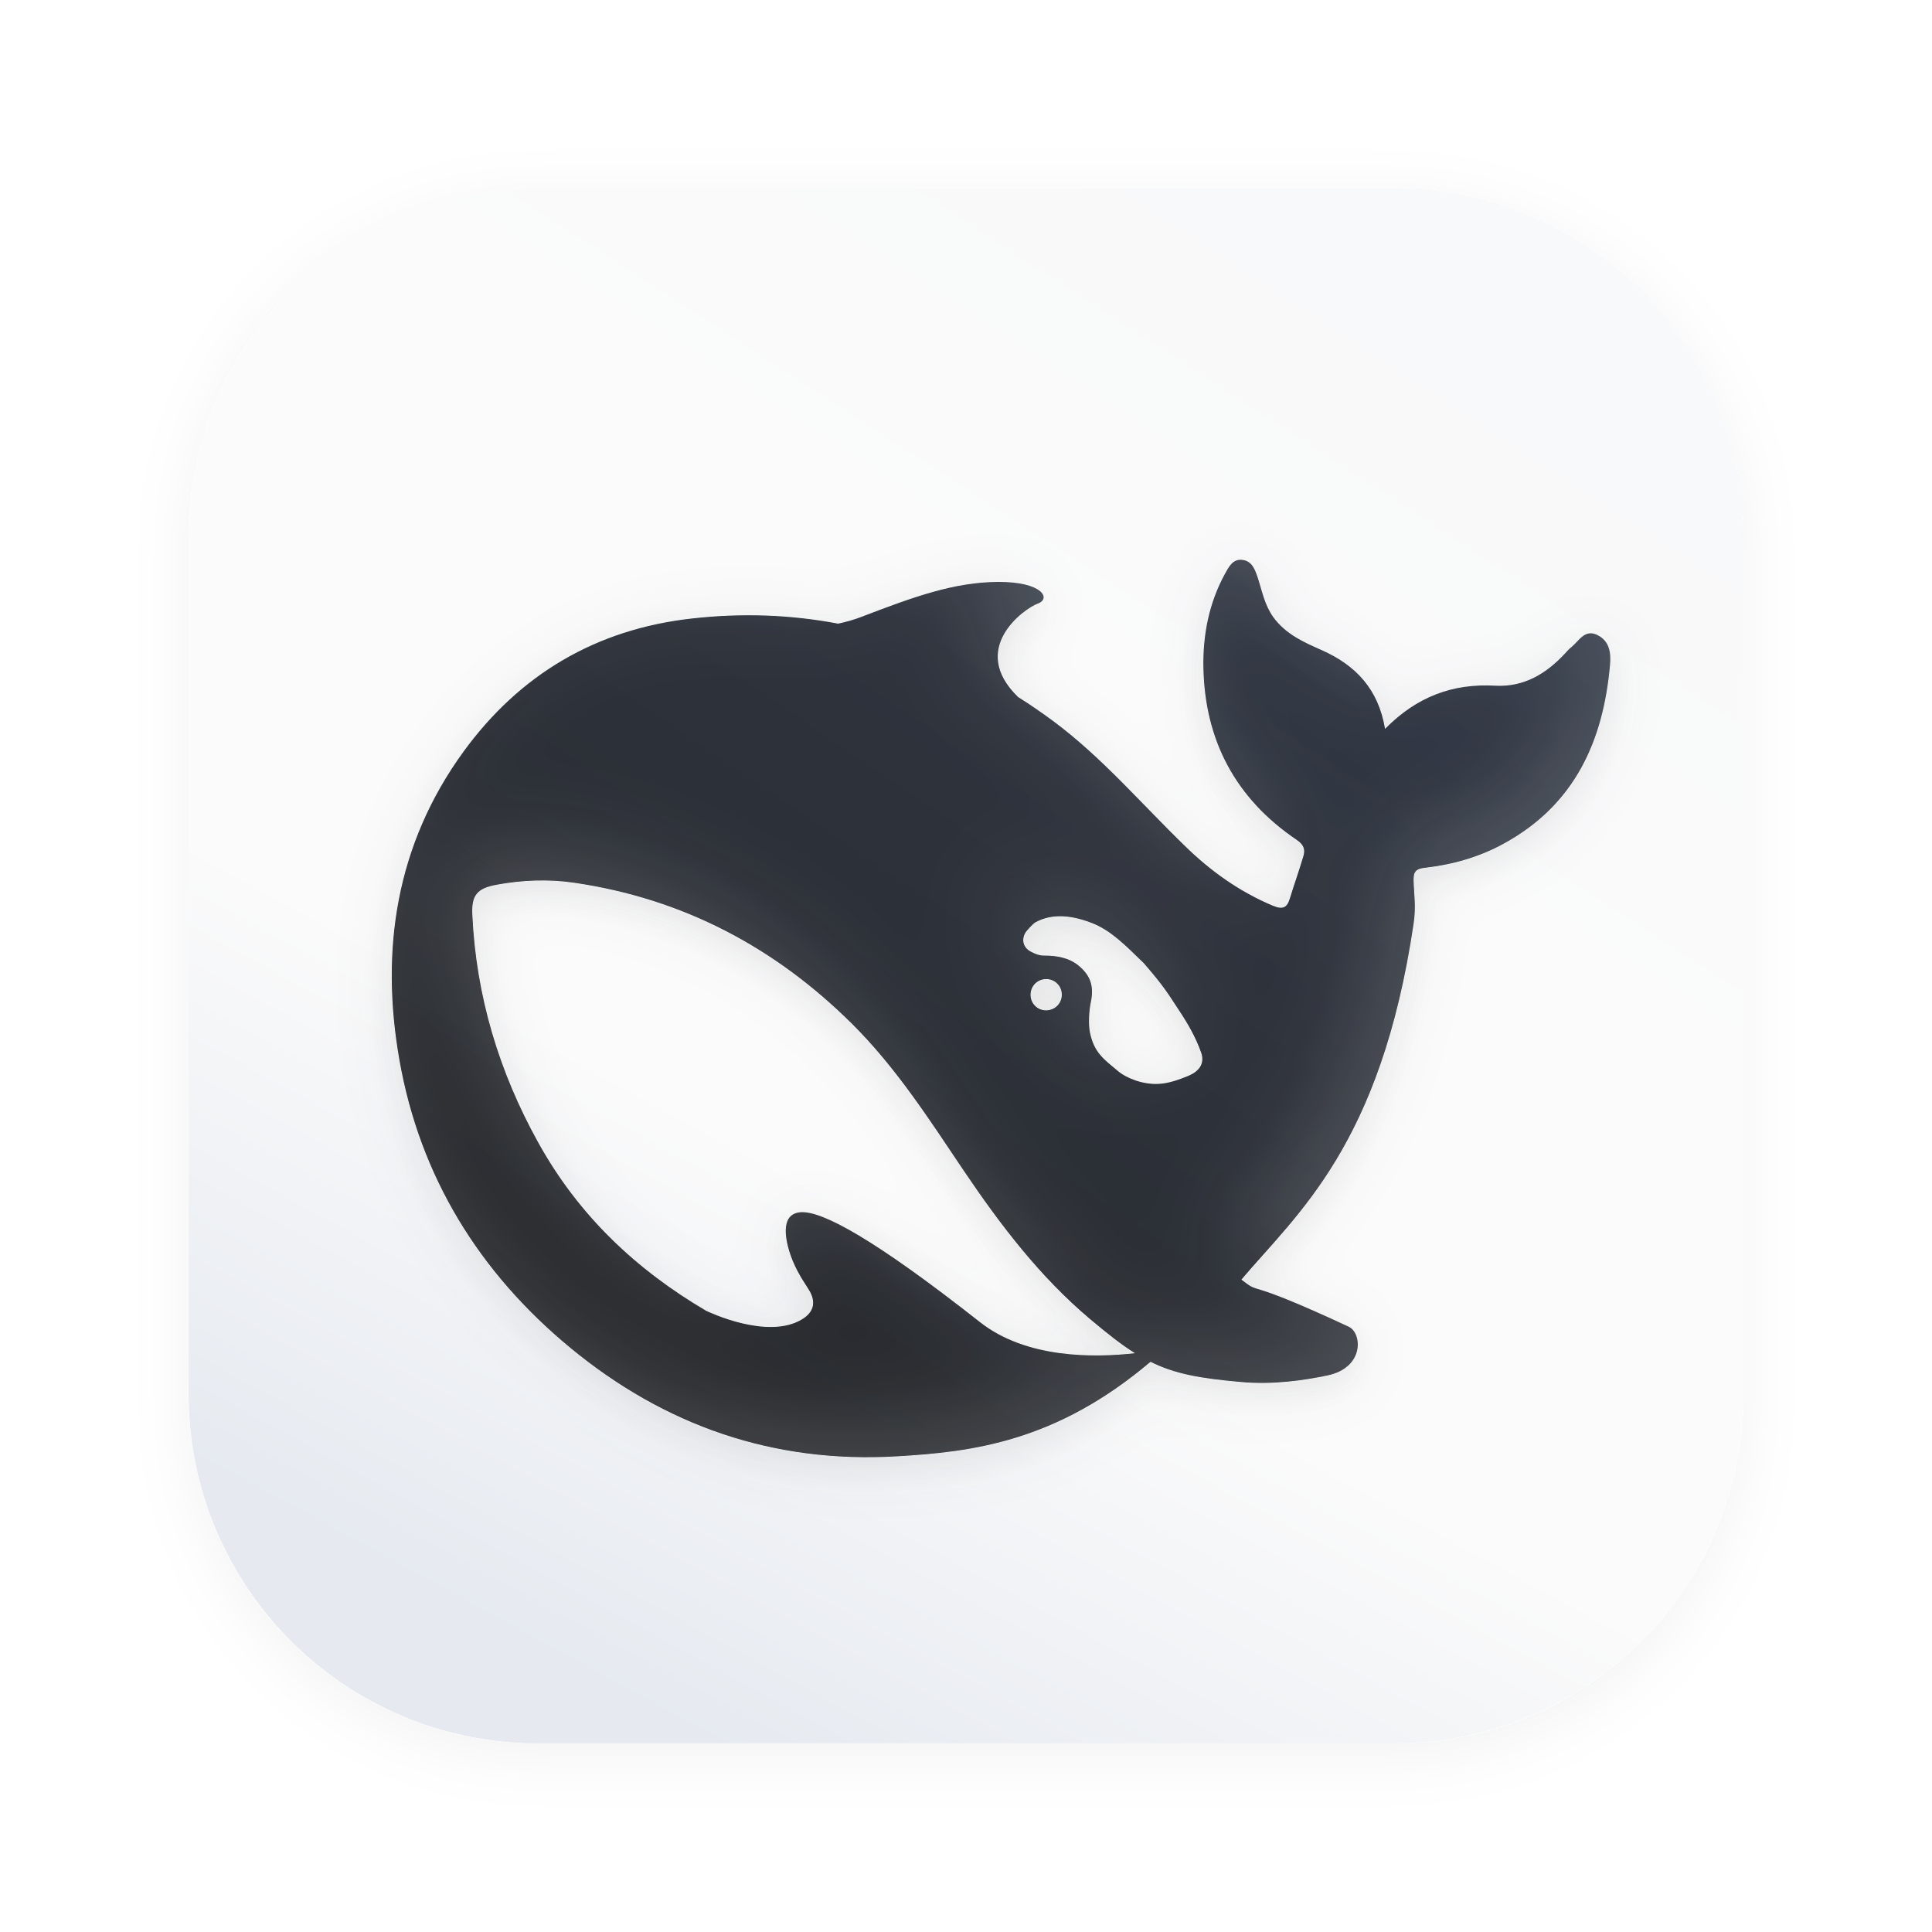
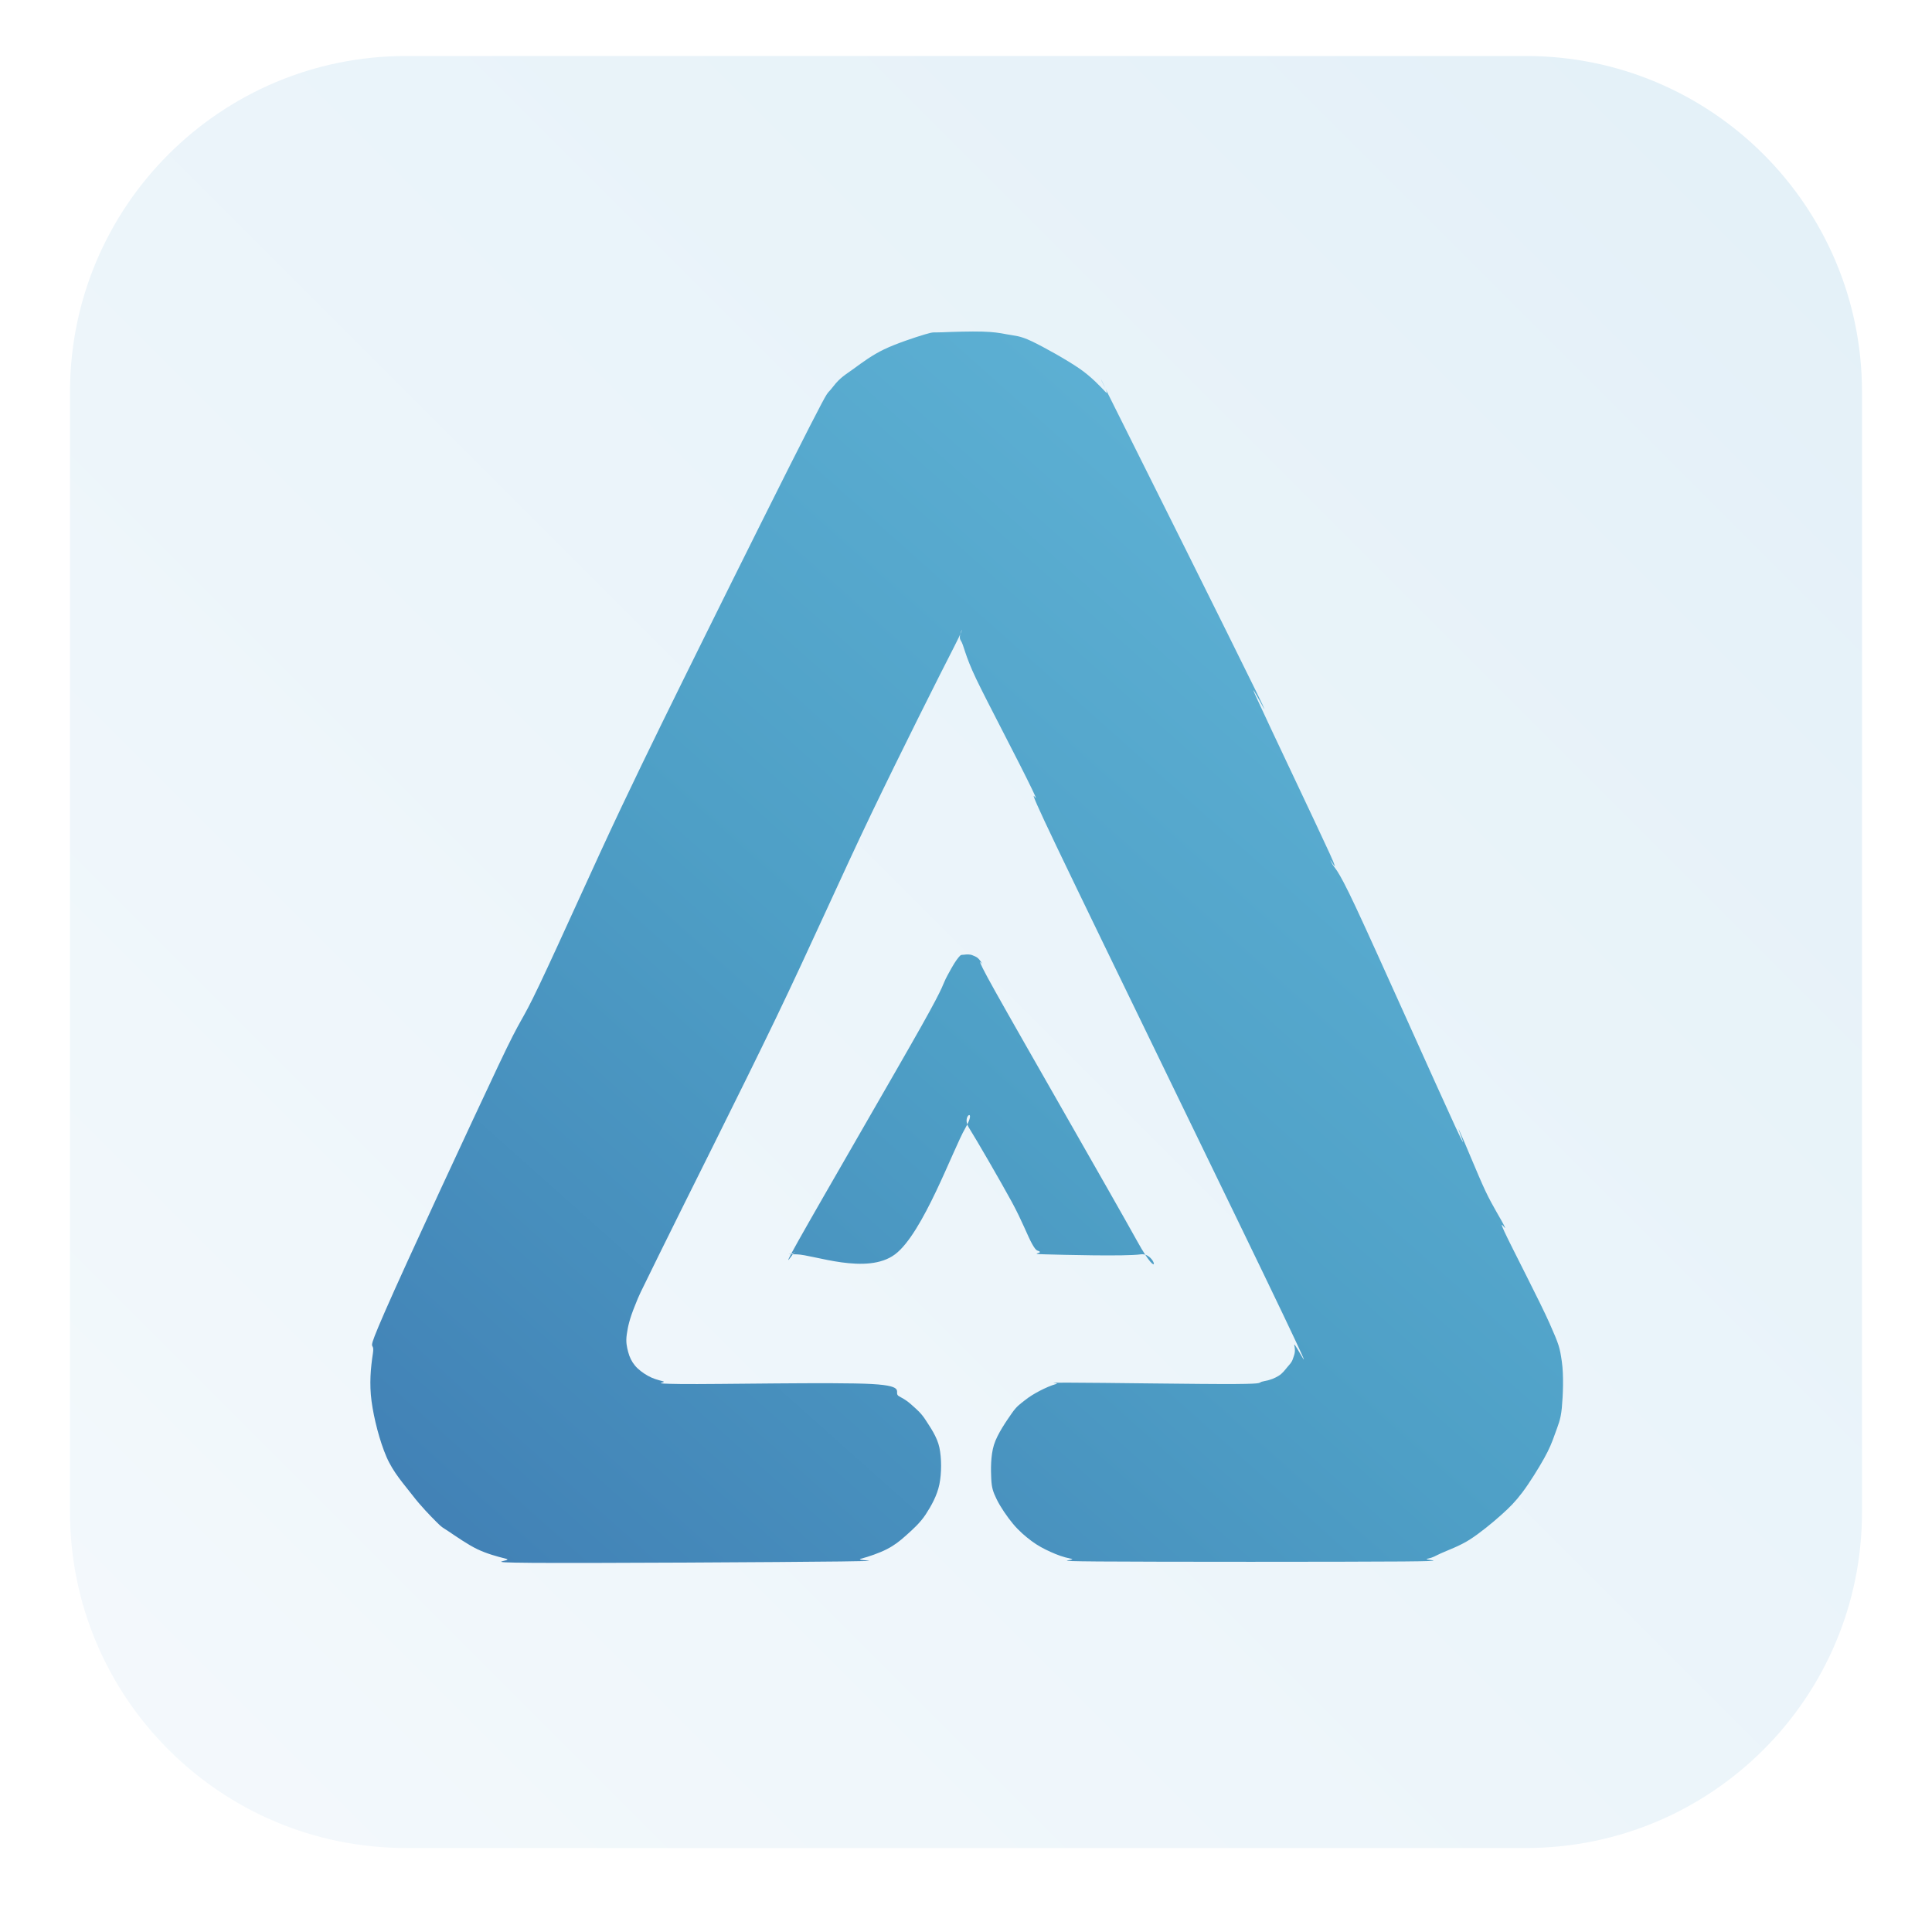
- <svg xmlns="http://www.w3.org/2000/svg" width="1024" height="1024" viewBox="0 0 1024 1024" fill="none">
-   <g transform="translate(100 100) scale(0.8046875) translate(-40 -32)">
-     <g filter="url(#filter0_d_1637_371)">
-       <rect rx="230" width="1024" height="1024" transform="translate(40 32)" fill="#FBFBFB" />
-       <rect rx="230" width="1024" height="1024" transform="translate(40 32)" fill="url(#paint0_linear_1637_371)" fill-opacity="0.4" />
-       <rect rx="230" width="1024" height="1024" transform="translate(40 32)" fill="url(#paint1_linear_1637_371)" fill-opacity="0.8" />
-       <g filter="url(#filter1_ddi_1637_371)">
-         <path d="M968.002 326.025C959.5 321.85 955.842 329.804 950.865 333.835C949.162 335.143 947.722 336.834 946.283 338.393C933.859 351.673 919.336 360.407 900.376 359.363C872.649 357.804 848.963 366.525 828.035 387.759C823.586 361.583 808.812 345.951 786.313 335.936C774.536 330.729 762.64 325.51 754.401 314.186C748.645 306.112 747.074 297.127 744.195 288.274C742.36 282.936 740.538 277.465 734.385 276.554C727.718 275.51 725.103 281.112 722.476 285.803C712.006 304.95 707.952 326.039 708.349 347.405C709.26 395.463 729.54 433.742 769.823 460.962C774.404 464.094 775.579 467.212 774.14 471.771C771.394 481.153 768.119 490.257 765.241 499.639C763.406 505.624 760.66 506.933 754.256 504.329C732.154 495.08 713.049 481.417 696.175 464.874C667.524 437.138 641.633 406.536 609.325 382.566C601.733 376.964 594.154 371.758 586.298 366.802C553.33 334.773 590.616 308.464 599.251 305.333C608.282 302.082 602.393 290.877 573.214 291.009C544.048 291.141 517.364 300.906 483.353 313.935C478.389 315.891 473.147 317.318 467.786 318.494C436.917 312.64 404.873 311.332 371.377 315.111C308.332 322.141 257.975 351.964 220.953 402.876C176.471 464.081 166.014 533.624 178.835 606.153C192.302 682.594 231.291 745.887 291.194 795.372C353.328 846.68 424.876 871.813 506.498 866.99C556.076 864.122 611.279 857.489 673.532 804.74C689.23 812.55 705.708 815.681 733.052 818.02C754.111 819.976 774.391 816.976 790.076 813.726C814.674 808.519 812.971 785.726 804.072 781.564C731.995 747.962 747.826 761.638 733.435 750.565C770.06 707.198 825.263 662.139 846.85 516.156C848.553 504.567 847.114 497.273 846.85 487.892C846.718 482.157 848.025 479.95 854.574 479.303C872.623 477.215 890.156 472.273 906.238 463.42C952.938 437.892 971.765 395.965 976.215 345.7C976.875 338.01 976.083 330.069 967.976 326.039L968.002 326.025ZM561.067 778.432C491.222 723.477 457.343 705.374 443.347 706.154C430.263 706.933 432.626 721.918 435.505 731.682C438.515 741.315 442.436 747.962 447.929 756.418C451.718 762.021 454.346 770.345 444.14 776.609C421.641 790.549 382.533 771.918 380.698 771.006C335.174 744.182 297.109 708.757 270.293 660.316C244.389 613.698 229.35 563.685 226.868 510.302C226.208 497.406 230.01 492.847 242.831 490.508C259.704 487.376 277.106 486.729 293.98 489.2C365.264 499.625 425.959 531.523 476.844 582.052C505.878 610.831 527.861 645.213 550.491 678.815C574.561 714.492 600.452 748.49 633.42 776.358C645.066 786.122 654.348 793.548 663.247 799.019C636.431 802.018 591.698 802.666 561.08 778.445L561.067 778.432ZM594.55 562.905C594.55 557.171 599.132 552.625 604.888 552.625C606.195 552.625 607.371 552.876 608.414 553.273C609.853 553.801 611.16 554.581 612.203 555.744C614.038 557.567 615.081 560.17 615.081 562.905C615.081 568.64 610.5 573.185 604.743 573.185C598.987 573.185 594.537 568.627 594.537 562.905H594.55ZM698.539 616.301C691.871 619.037 685.19 621.375 678.787 621.64C668.845 622.155 657.992 618.125 652.103 613.17C642.953 605.479 636.404 601.185 633.658 587.773C632.483 582.039 633.13 573.185 634.186 568.111C636.536 557.171 633.922 550.141 626.212 543.759C619.927 538.553 611.952 537.112 603.185 537.112C599.911 537.112 596.914 535.685 594.682 534.509C591.025 532.686 588.015 528.127 590.893 522.525C591.804 520.701 596.254 516.275 597.297 515.495C609.206 508.716 622.937 510.936 635.625 516.01C647.403 520.833 656.288 529.686 669.109 542.186C682.193 557.289 684.543 561.465 692.003 572.789C697.892 581.642 703.252 590.759 706.909 601.185C709.128 607.699 706.249 613.038 698.539 616.288V616.301Z" fill="url(#paint2_linear_1637_371)" fill-opacity="0.9" />
-       </g>
+ <svg xmlns="http://www.w3.org/2000/svg" width="1104" height="1104" viewBox="0 0 1104 1104" role="img" aria-label="i-do">
+   <defs>
+     <linearGradient id="ido-tile" x1="40" y1="1056" x2="1064" y2="32" gradientUnits="userSpaceOnUse">
+       <stop offset="0" stop-color="#F4F9FC" />
+       <stop offset="1" stop-color="#E3F0F8" />
+     </linearGradient>
+     <linearGradient id="ido-brand" x1="120" y1="960" x2="904" y2="80" gradientUnits="userSpaceOnUse">
+       <stop offset="0" stop-color="#4180B5" />
+       <stop offset="0.45" stop-color="#4E9FC6" />
+       <stop offset="1" stop-color="#63B7D9" />
+     </linearGradient>
+   </defs>
+   <rect x="40" y="32" width="1024" height="1024" rx="192" fill="url(#ido-tile)" />
+   <g>
+     <g transform="translate(552 544) scale(0.78) translate(-512 -512)">
+       <path d="M494.5 58C501.5 57.67 516.08 57.25 524 57.5C531.92 57.75 536 58.33 542 59.5C548 60.67 551.17 60.33 560 64.5C568.83 68.67 585.92 78.25 595 84.5C604.08 90.75 610.42 97.75 614.5 102C618.58 106.25 601.17 73.5 619.5 110C637.83 146.5 707 285.17 724.5 321C742 356.83 715.5 305.17 724.5 325C733.5 344.83 769.33 419.83 778.5 440C787.67 460.17 776.33 439.5 779.5 446C782.67 452.5 782.33 446.67 797.5 479C812.67 511.33 857.83 612.67 870.5 640C883.17 667.33 869.83 635.17 873.5 643C877.17 650.83 887 675.33 892.5 687C898 698.67 904.17 708 906.5 713C908.83 718 901 705.17 906.5 717C912 728.83 932.5 768.17 939.5 784C946.5 799.83 947 801.67 948.5 812C950 822.33 949.33 837.17 948.5 846C947.67 854.83 945.67 858.83 943.5 865C941.33 871.17 939.5 875.83 935.5 883C931.5 890.17 924.75 901.08 919.5 908C914.25 914.92 910.42 918.75 904 924.5C897.58 930.25 888.33 937.83 881 942.5C873.67 947.17 865.17 950.17 860 952.5C854.83 954.83 854.67 955.5 850 956.5C845.33 957.5 872.17 958.17 832 958.5C791.83 958.83 649.5 958.83 609 958.5C568.5 958.17 594.83 957.67 589 956.5C583.17 955.33 578.83 953.67 574 951.5C569.17 949.33 564.58 946.92 560 943.5C555.42 940.08 550.75 936.08 546.5 931C542.25 925.92 537.17 918.5 534.5 913C531.83 907.5 530.83 904.67 530.5 898C530.17 891.33 530 881 532.5 873C535 865 541.75 855.42 545.5 850C549.25 844.58 551.58 843.25 555 840.5C558.42 837.75 562.17 835.5 566 833.5C569.83 831.5 574.33 829.5 578 828.5C581.67 827.5 566.17 827.5 588 827.5C609.83 827.5 685.33 828.67 709 828.5C732.67 828.33 724.67 827.5 730 826.5C735.33 825.5 738.08 824.25 741 822.5C743.92 820.75 745.75 818.08 747.5 816C749.25 813.92 750.67 812.67 751.5 810C752.33 807.33 753.67 805.33 752.5 800C751.33 794.67 773.5 838.83 744.5 778C715.5 717.17 609.17 499.17 578.5 435C547.83 370.83 570.33 413.5 560.5 393C550.67 372.5 528.25 330.25 519.5 312C510.75 293.75 510.67 287.5 508 283.5C505.33 279.5 514.42 266.75 503.5 288C492.58 309.25 464.33 365.5 442.5 411C420.67 456.5 398.33 507.33 372.5 561C346.67 614.67 304.67 698 287.5 733C270.33 768 273.5 761.17 269.5 771C265.5 780.83 264.33 786.33 263.5 792C262.67 797.67 263.5 801.17 264.5 805C265.5 808.83 267.08 812.08 269.5 815C271.92 817.92 275.58 820.58 279 822.5C282.42 824.42 286 825.5 290 826.5C294 827.5 277.5 828.17 303 828.5C328.5 828.83 416.33 827 443 828.5C469.67 830 458 834.83 463 837.5C468 840.17 469.75 841.58 473 844.5C476.25 847.42 479.25 849.92 482.5 855C485.75 860.08 490.83 867.17 492.5 875C494.17 882.83 494.17 893.83 492.5 902C490.83 910.17 486.58 917.75 482.5 924C478.42 930.25 472.75 935.25 468 939.5C463.25 943.75 459.5 946.67 454 949.5C448.5 952.33 440.67 955 435 956.5C429.33 958 460.17 958 420 958.5C379.83 959 234.83 959.83 194 959.5C153.17 959.17 181.67 958.17 175 956.5C168.33 954.83 161 952.83 154 949.5C147 946.17 138 939.83 133 936.5C128 933.17 128.42 933.92 124 929.5C119.58 925.08 112.58 917.92 106.5 910C100.42 902.08 92.5 893.5 87.5 882C82.5 870.5 78.17 853.67 76.5 841C74.83 828.33 75.83 817 77.5 806C79.17 795 71.17 810.17 86.5 775C101.83 739.83 150.67 634.83 169.5 595C188.33 555.17 184.5 567.5 199.5 536C214.5 504.5 239.33 448.5 259.5 406C279.67 363.5 297.5 327.5 320.5 281C343.5 234.5 381.83 157.5 397.5 127C413.17 96.5 409.08 105.08 414.5 98C419.92 90.92 423.75 89.08 430 84.5C436.25 79.92 443.33 74.67 452 70.5C460.67 66.33 474.92 61.58 482 59.5C489.08 57.42 487.5 58.33 494.5 58Z" fill="url(#ido-brand)" fill-rule="evenodd" />
+       <path d="M510.5 514C512.25 513.75 514.83 513.5 517 514.5C519.17 515.5 520.75 515.58 523.5 520C526.25 524.42 514.5 507 533.5 541C552.5 575 619.75 691.92 637.5 724C655.25 756.08 651.25 731.92 640 733.5C628.75 735.08 582.33 733.83 570 733.5C557.67 733.17 567.58 732.75 566 731.5C564.42 730.25 563.92 732.08 560.5 726C557.08 719.92 553.25 709.25 545.5 695C537.75 680.75 519.67 649.5 514 640.5C508.33 631.5 520.5 625.5 511.5 641C502.5 656.5 480.58 718.08 460 733.5C439.42 748.92 400.25 733.75 388 733.5C375.75 733.25 386.25 733.75 386.5 732C386.75 730.25 374 750.67 389.5 723C405 695.33 461.33 598.33 479.5 566C497.67 533.67 494 537.33 498.5 529C503 520.67 504.5 518.5 506.5 516C508.5 513.5 508.75 514.25 510.5 514Z" fill="url(#ido-brand)" fill-rule="evenodd" />
    </g>
  </g>
-   <defs>
-     <filter id="filter0_d_1637_371" x="-8" y="-16" width="1120" height="1120" filterUnits="userSpaceOnUse" color-interpolation-filters="sRGB">
-       <feFlood flood-opacity="0" result="BackgroundImageFix" />
-       <feColorMatrix in="SourceAlpha" type="matrix" values="0 0 0 0 0 0 0 0 0 0 0 0 0 0 0 0 0 0 127 0" result="hardAlpha" />
-       <feOffset dy="8" />
-       <feGaussianBlur stdDeviation="20" />
-       <feComposite in2="hardAlpha" operator="out" />
-       <feColorMatrix type="matrix" values="0 0 0 0 0 0 0 0 0 0 0 0 0 0 0 0 0 0 0.05 0" />
-       <feBlend mode="normal" in2="BackgroundImageFix" result="effect1_dropShadow_1637_371" />
-       <feBlend mode="normal" in="BackgroundImageFix" in2="effect1_dropShadow_1637_371" result="BackgroundImageFix" />
-       <feBlend mode="normal" in="SourceGraphic" in2="BackgroundImageFix" result="shape" />
-     </filter>
-     <filter id="filter1_ddi_1637_371" x="133.744" y="240.427" width="882.652" height="671.147" filterUnits="userSpaceOnUse" color-interpolation-filters="sRGB">
-       <feFlood flood-opacity="0" result="BackgroundImageFix" />
-       <feColorMatrix in="SourceAlpha" type="matrix" values="0 0 0 0 0 0 0 0 0 0 0 0 0 0 0 0 0 0 127 0" result="hardAlpha" />
-       <feOffset dy="4" />
-       <feGaussianBlur stdDeviation="20" />
-       <feComposite in2="hardAlpha" operator="out" />
-       <feColorMatrix type="matrix" values="0 0 0 0 0.176 0 0 0 0 0.192 0 0 0 0 0.231 0 0 0 0.08 0" />
-       <feBlend mode="normal" in2="BackgroundImageFix" result="effect1_dropShadow_1637_371" />
-       <feColorMatrix in="SourceAlpha" type="matrix" values="0 0 0 0 0 0 0 0 0 0 0 0 0 0 0 0 0 0 127 0" result="hardAlpha" />
-       <feOffset dy="8" />
-       <feGaussianBlur stdDeviation="8" />
-       <feComposite in2="hardAlpha" operator="out" />
-       <feColorMatrix type="matrix" values="0 0 0 0 0.173 0 0 0 0 0.188 0 0 0 0 0.224 0 0 0 0.04 0" />
-       <feBlend mode="normal" in2="effect1_dropShadow_1637_371" result="effect2_dropShadow_1637_371" />
-       <feBlend mode="normal" in="SourceGraphic" in2="BackgroundImageFix" result="shape" />
-       <feColorMatrix in="SourceAlpha" type="matrix" values="0 0 0 0 0 0 0 0 0 0 0 0 0 0 0 0 0 0 127 0" result="hardAlpha" />
-       <feOffset dx="-16" dy="-20" />
-       <feGaussianBlur stdDeviation="30" />
-       <feComposite in2="hardAlpha" operator="arithmetic" k2="-1" k3="1" />
-       <feColorMatrix type="matrix" values="0 0 0 0 1 0 0 0 0 1 0 0 0 0 1 0 0 0 0.15 0" />
-       <feBlend mode="normal" in2="shape" result="effect3_innerShadow_1637_371" />
-       <feBlend mode="normal" in="effect3_innerShadow_1637_371" in2="effect2_dropShadow_1637_371" result="effect3_innerShadow_1637_371" />
-     </filter>
-     <linearGradient id="paint0_linear_1637_371" x1="973.58" y1="1.59609e-05" x2="378.123" y2="917.86" gradientUnits="userSpaceOnUse">
-       <stop offset="0.142" stop-color="#D4DBE9" />
-       <stop offset="0.486" stop-color="#FBFBFB" />
-     </linearGradient>
-     <linearGradient id="paint1_linear_1637_371" x1="603.371" y1="445.063" x2="239.356" y2="1111.41" gradientUnits="userSpaceOnUse">
-       <stop offset="0.363" stop-color="#FBFBFB" />
-       <stop offset="0.83" stop-color="#E1E6EE" />
-     </linearGradient>
-     <linearGradient id="paint2_linear_1637_371" x1="849.855" y1="39.085" x2="331.636" y2="802.645" gradientUnits="userSpaceOnUse">
-       <stop offset="0.086" stop-color="#1C2434" />
-       <stop offset="1" stop-color="#0F1115" />
-     </linearGradient>
-   </defs>
</svg>
